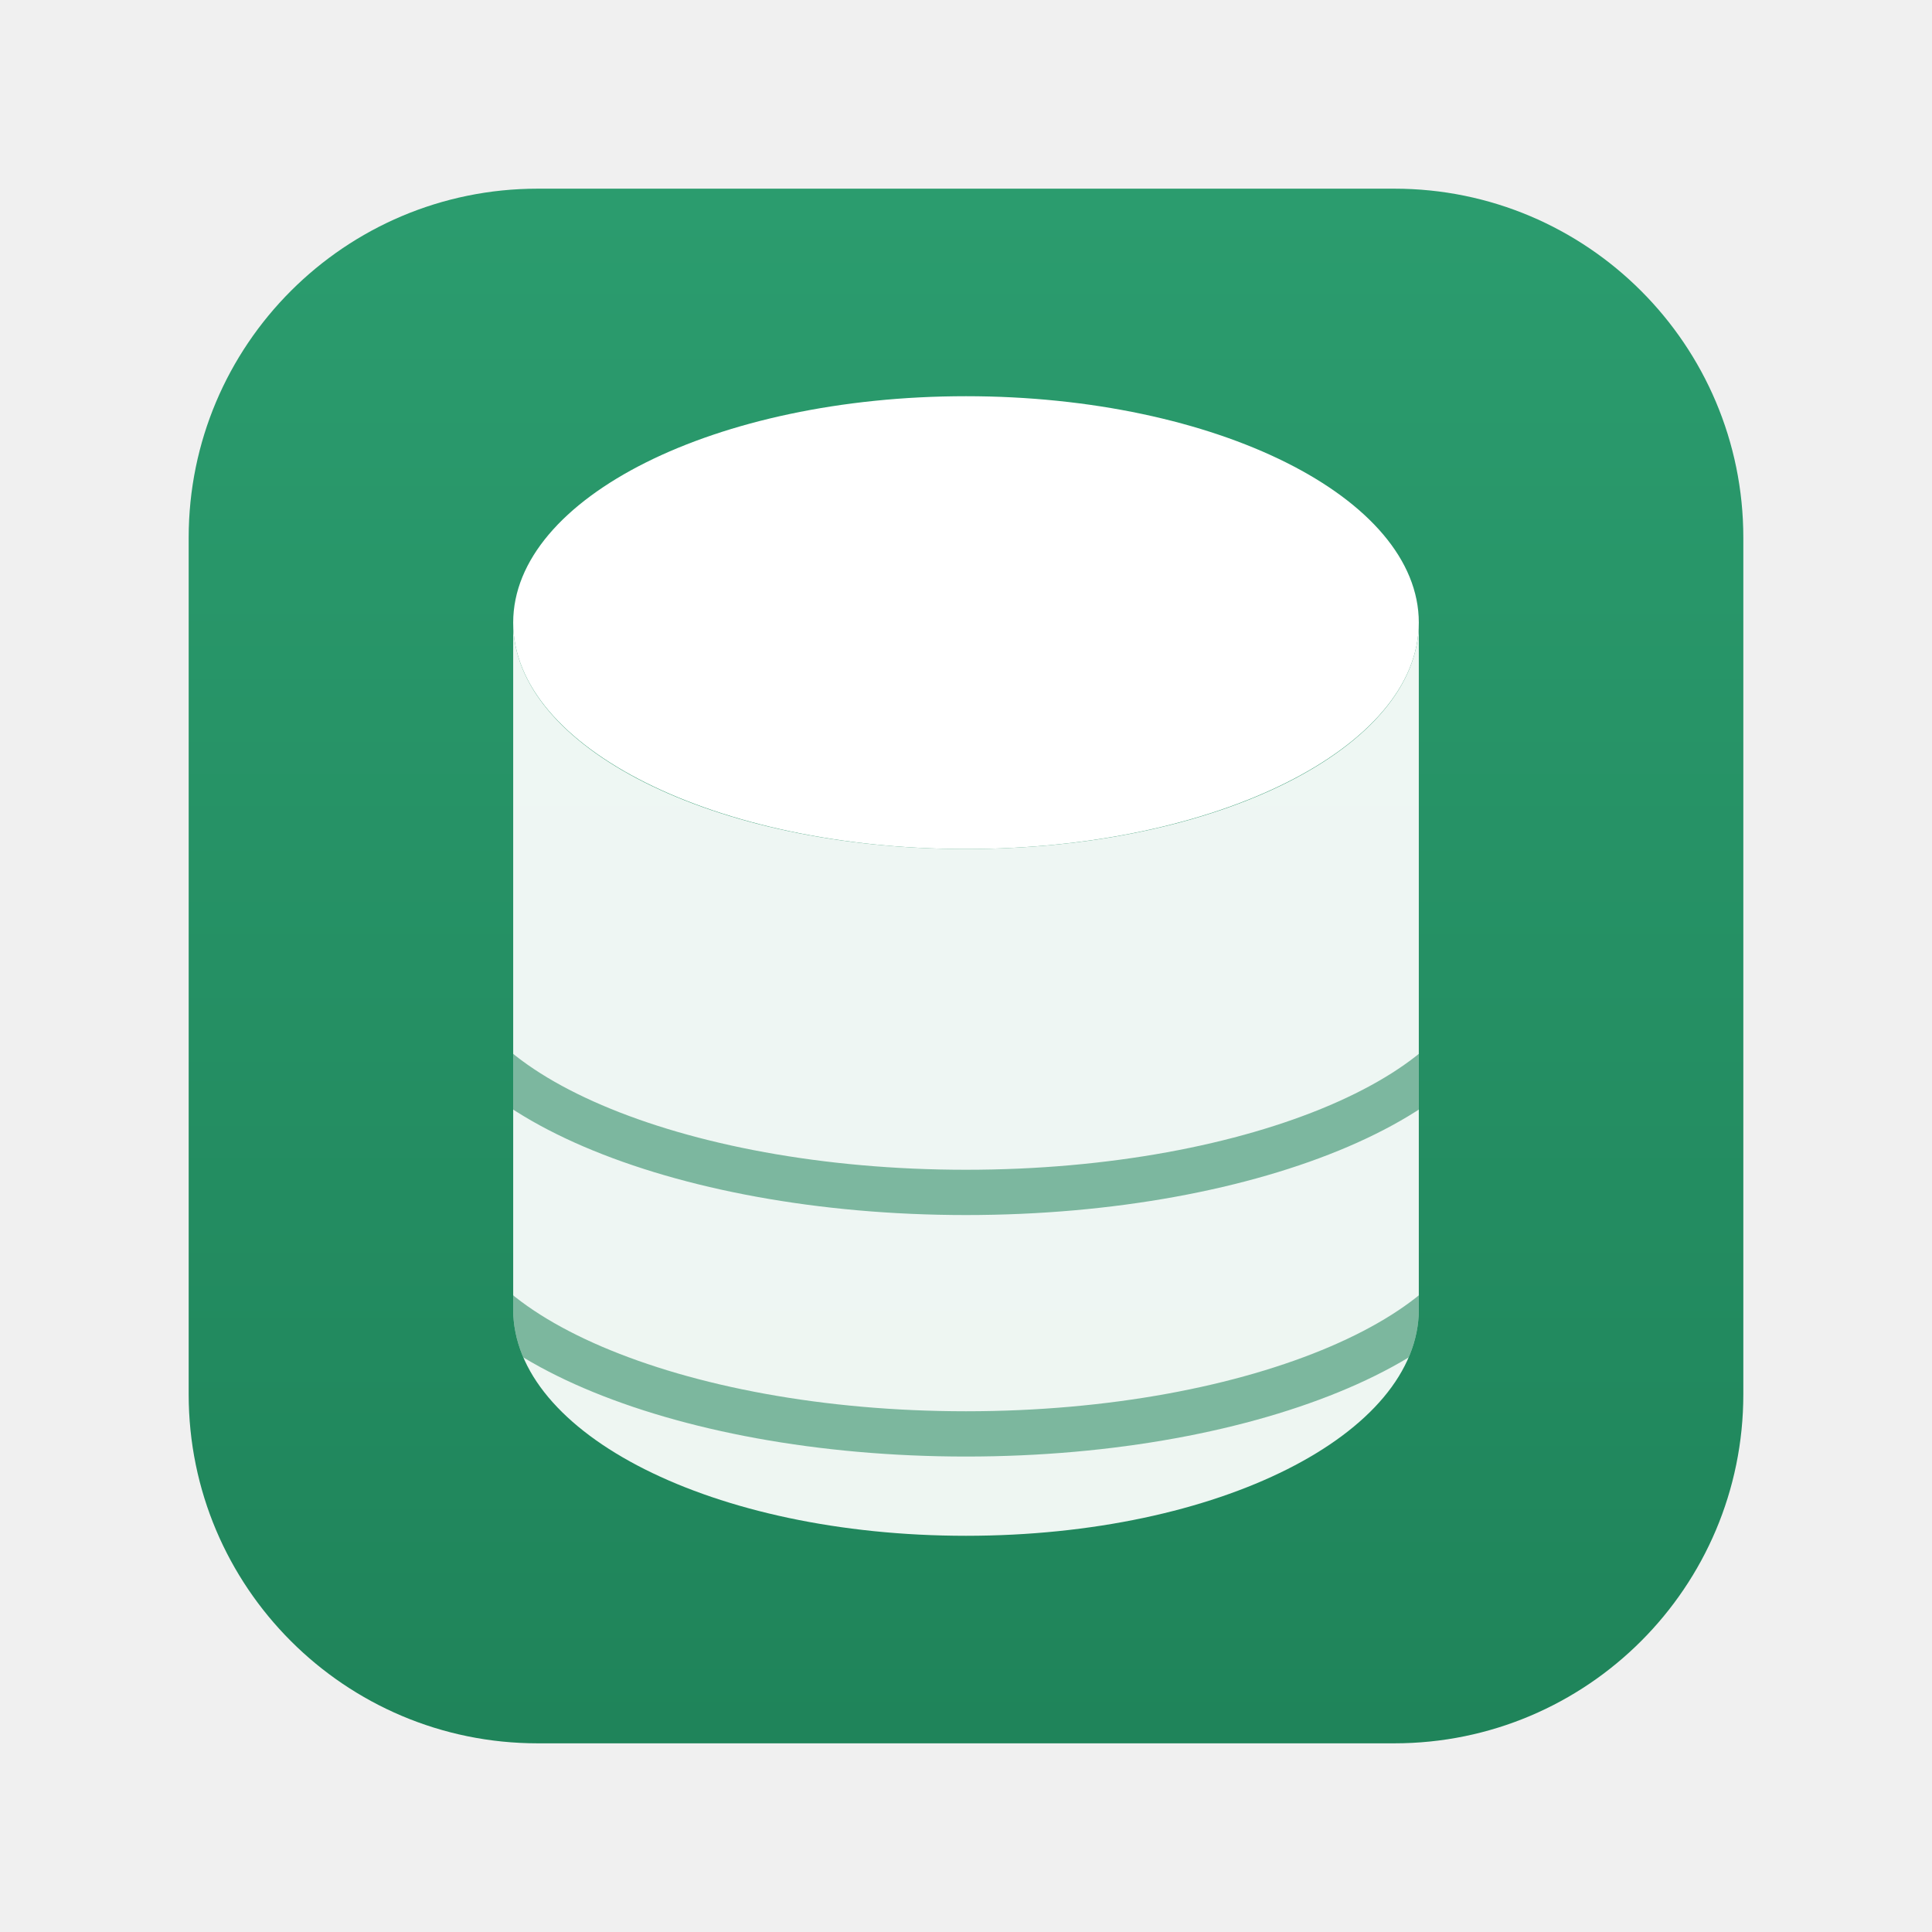
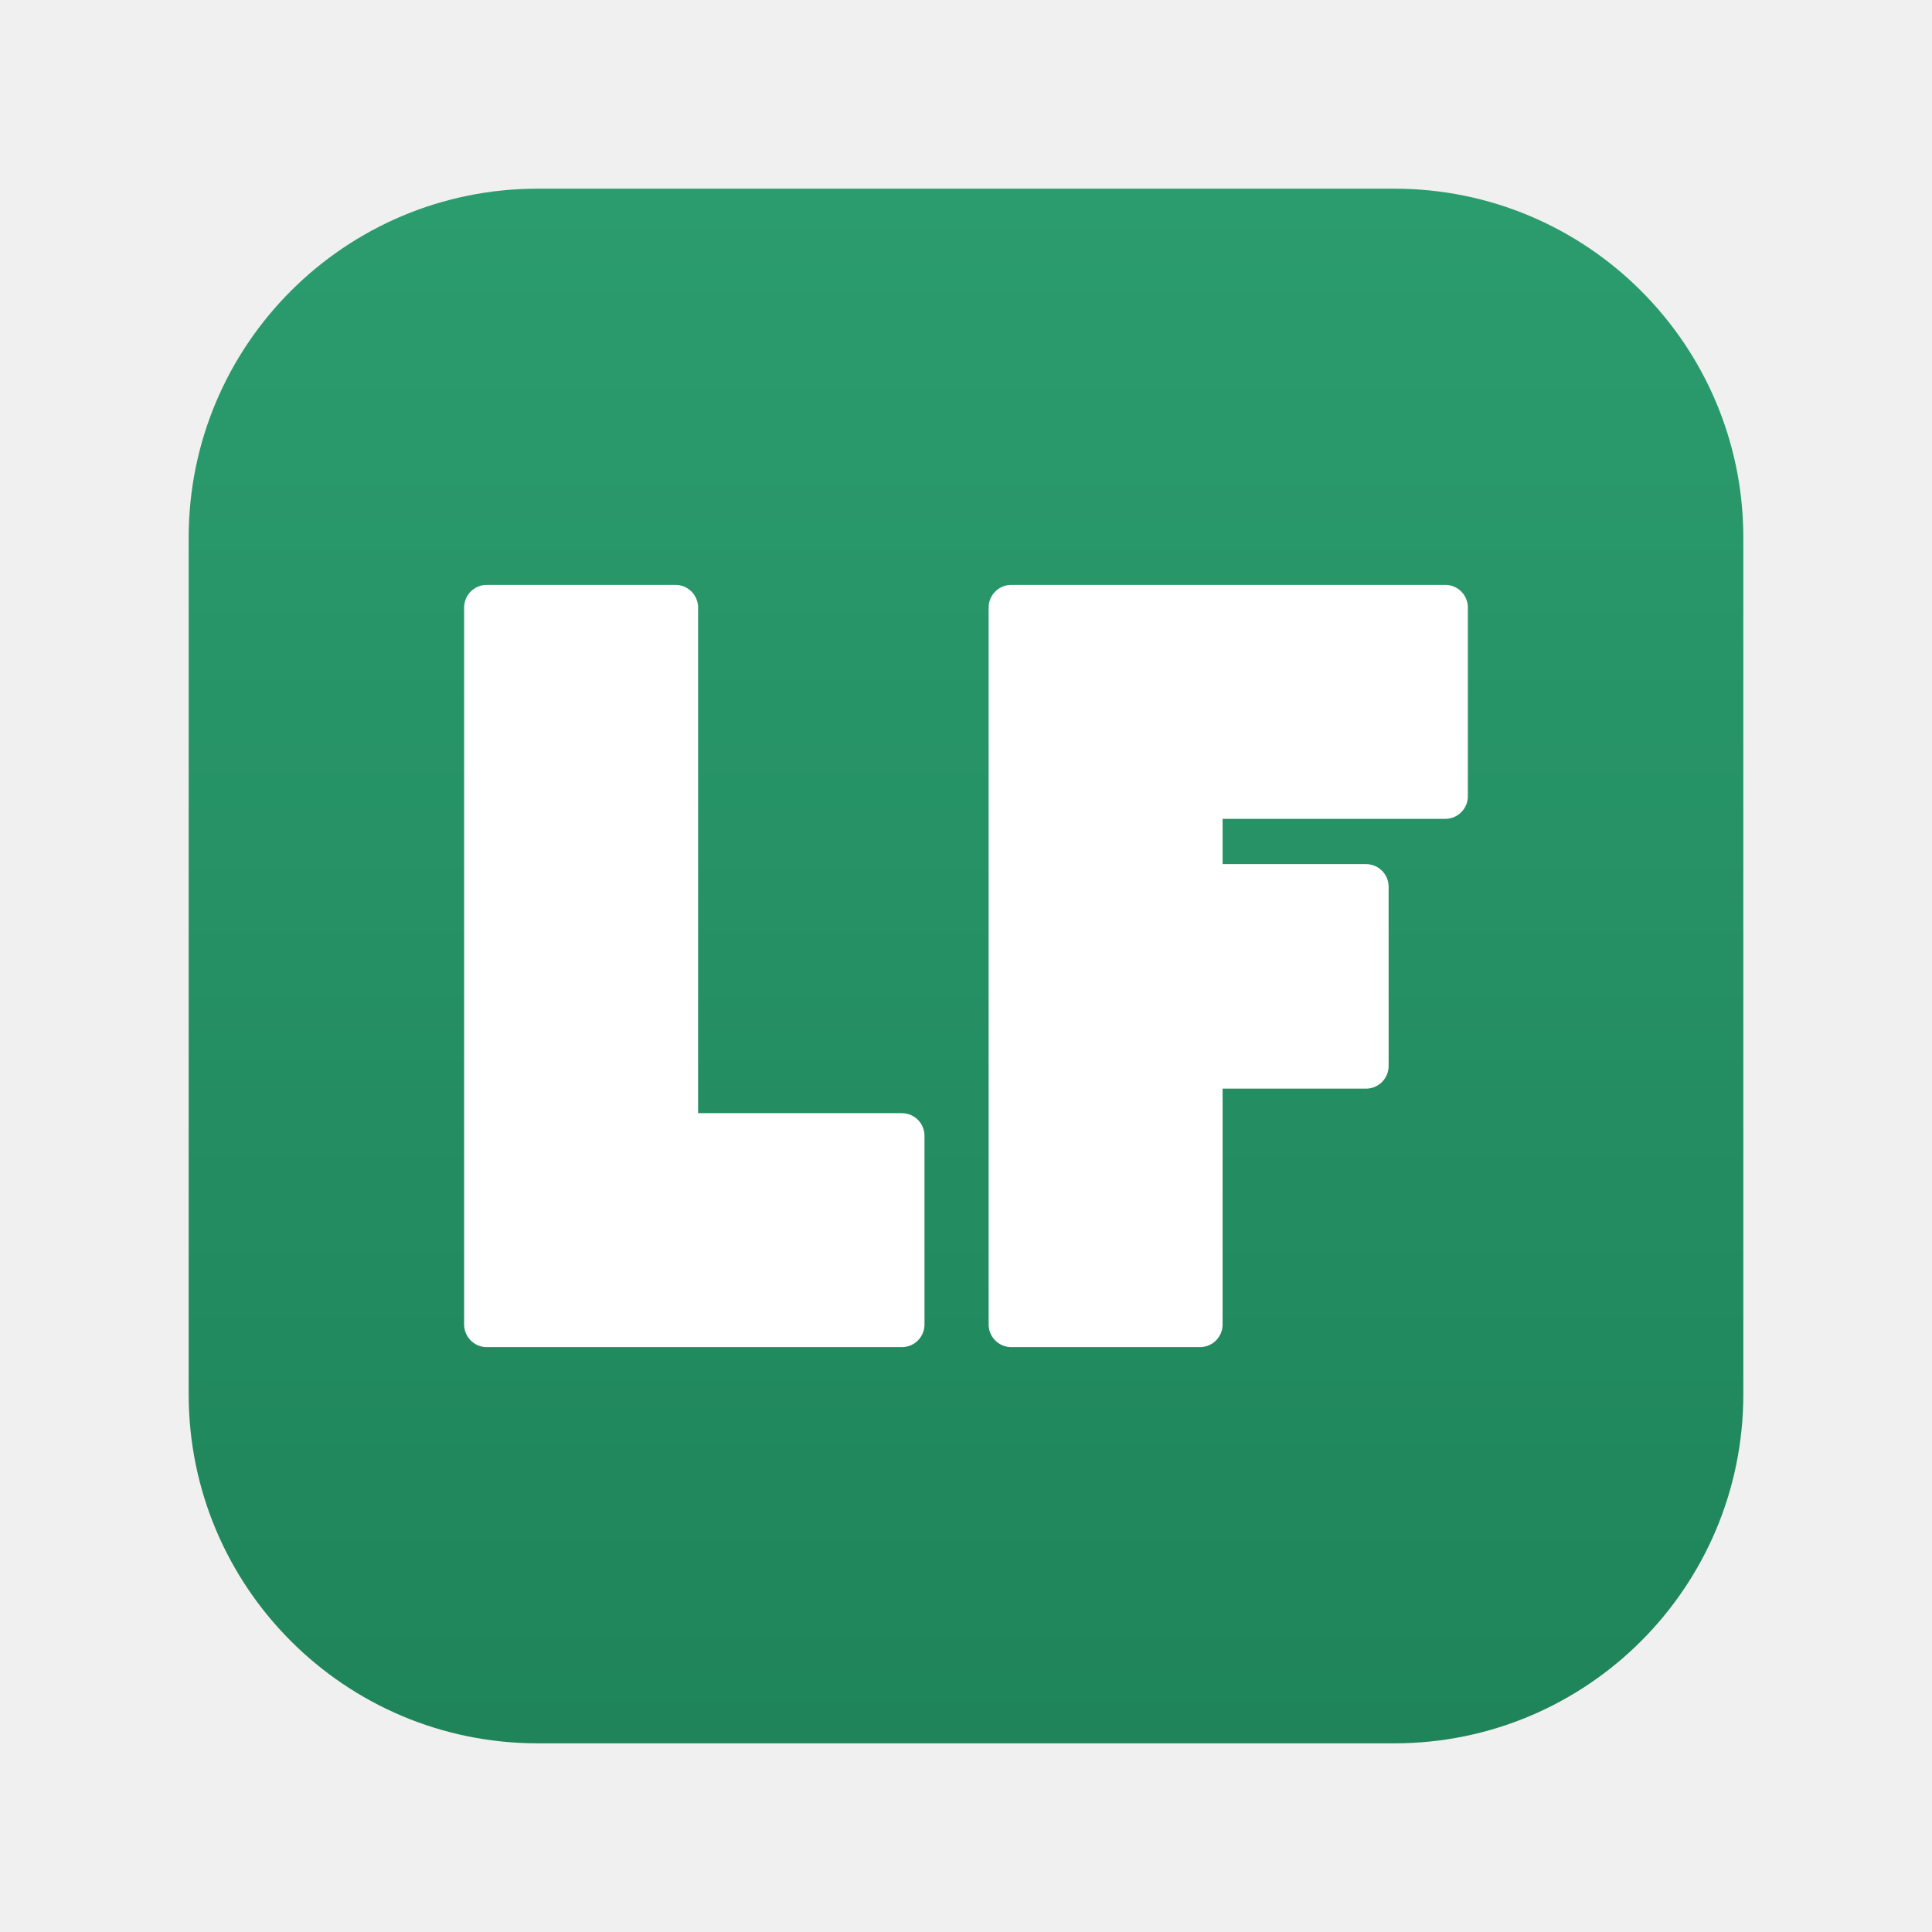
<svg xmlns="http://www.w3.org/2000/svg" width="1024" height="1024" viewBox="0 0 1024 1024">
  <defs>
    <linearGradient id="bg" x1="0" y1="0" x2="0" y2="1">
      <stop offset="0" stop-color="#2B9C6E" />
      <stop offset="1" stop-color="#1F845A" />
    </linearGradient>
  </defs>
  <rect x="100" y="100" width="824" height="824" rx="185" fill="url(#bg)" />
-   <g fill="#FFFFFF">
-     <path d="M272 330v364c0 66 106 120 240 120s240-54 240-120V330c0 66-106 120-240 120S272 396 272 330z" opacity="0.92" />
-     <ellipse cx="512" cy="330" rx="240" ry="120" />
-   </g>
-   <clipPath id="body">
-     <path d="M272 330v364c0 66 106 120 240 120s240-54 240-120V330z" />
-   </clipPath>
-   <g clip-path="url(#body)" fill="none" stroke="#1F845A" stroke-width="24" opacity="0.55">
-     <path d="M232 512c0 66 126 120 280 120s280-54 280-120" />
-     <path d="M232 640c0 66 126 120 280 120s280-54 280-120" />
+   <g fill="#FFFFFF" stroke="#FFFFFF" stroke-width="24" stroke-linejoin="round" transform="translate(-4 0)">
+     <path d="M262 322h100v280h120v100H262z" />
+     <path d="M540 322h230v100H640v48h88v95h-88v137H540z" />
  </g>
</svg>
